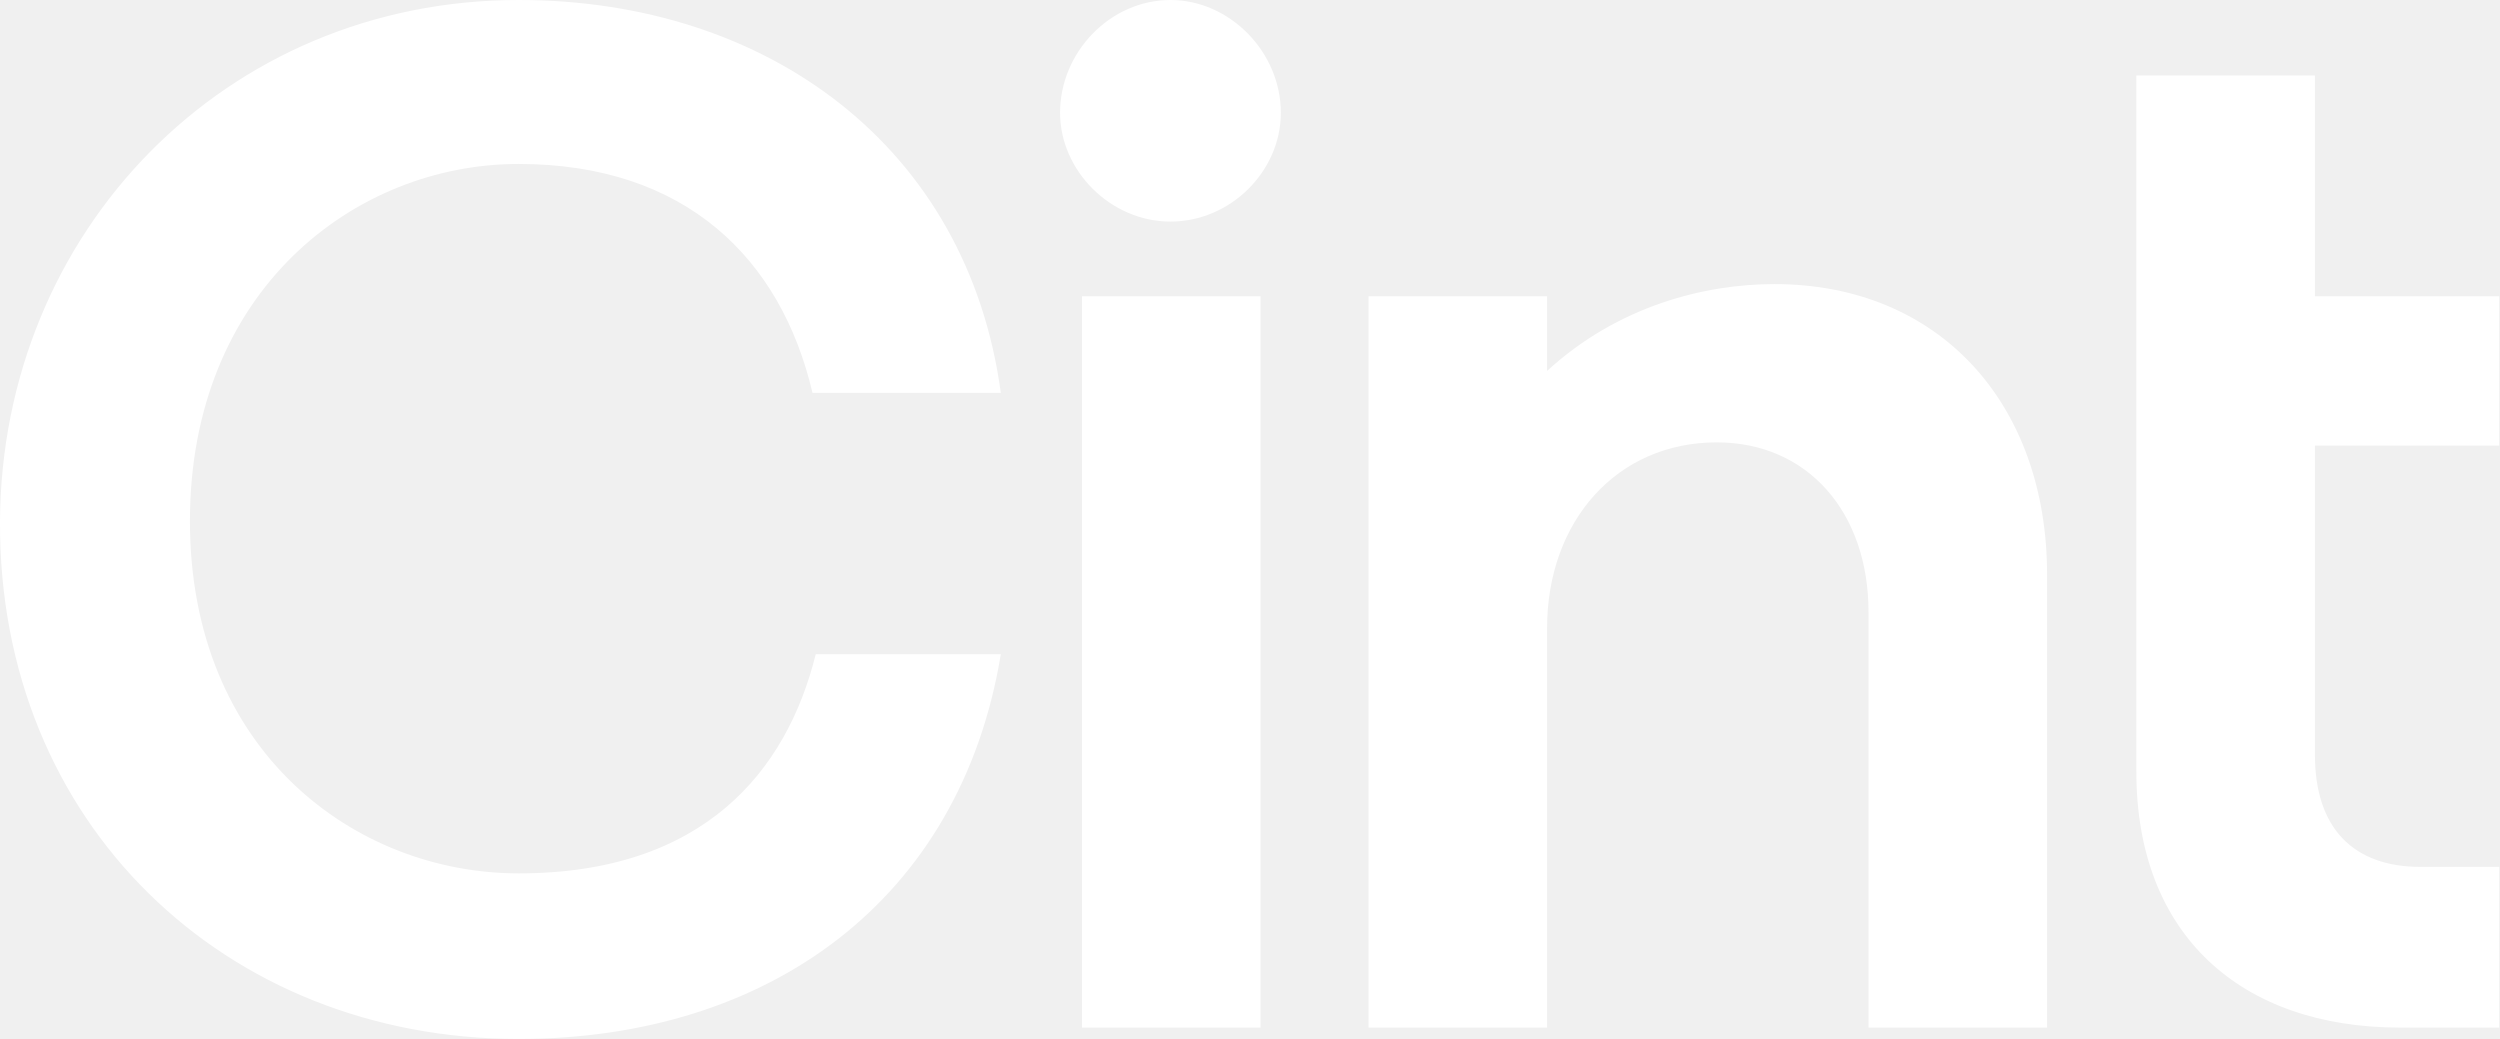
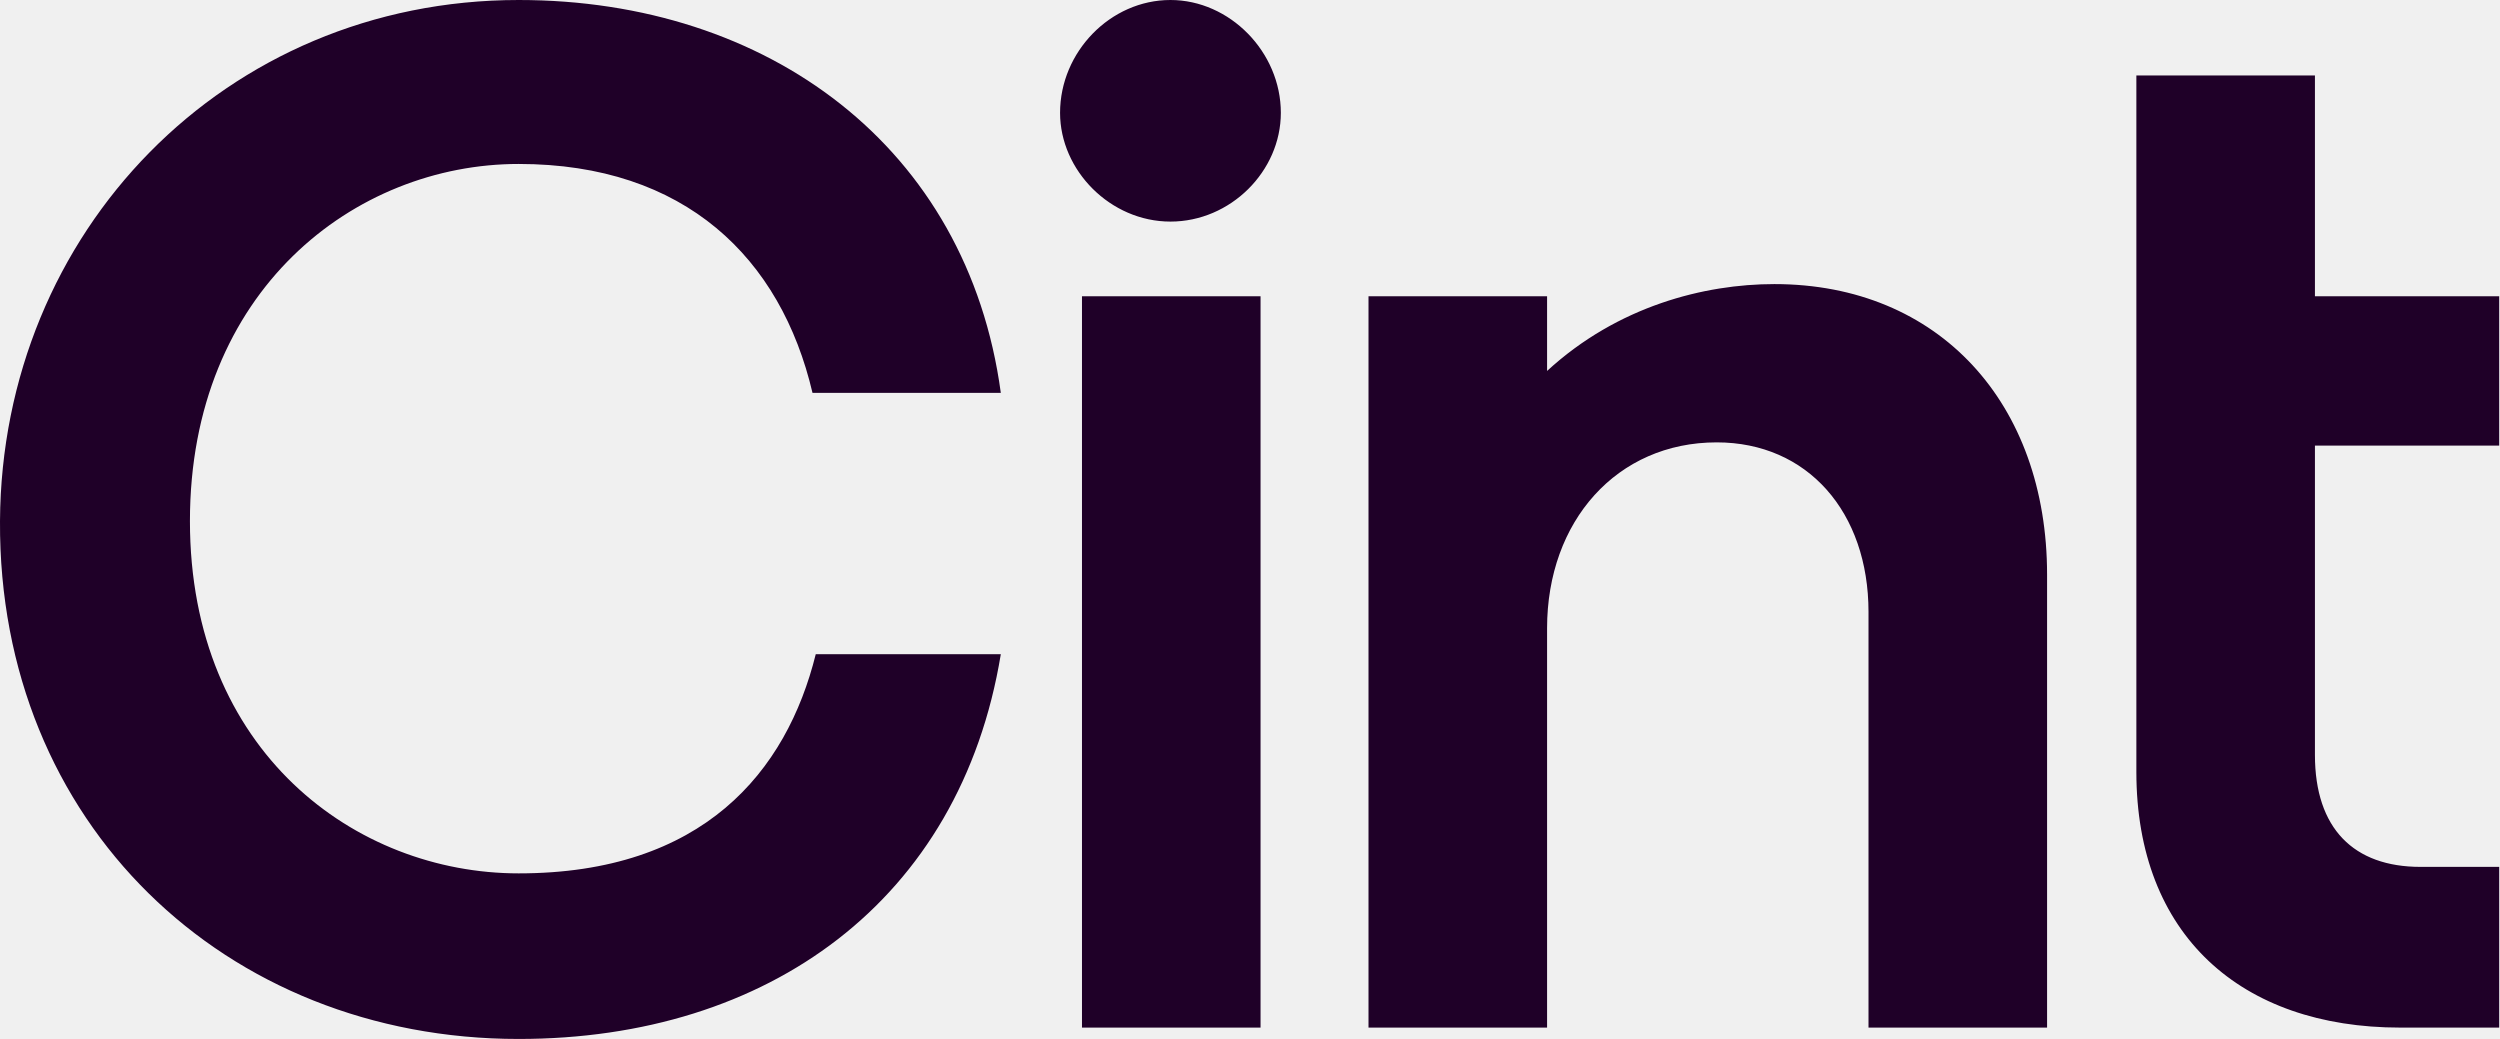
- <svg xmlns="http://www.w3.org/2000/svg" viewBox="0 0 308 128" aria-label="Cint™" fill="#fff">
+ <svg xmlns="http://www.w3.org/2000/svg" viewBox="0 0 308 128" aria-label="Cint™" fill="#1f0028">
  <path d="M307.9 54.9h-22.7V93c0 9.1 4.8 13.8 13 13.8h9.7v19.8h-12.2c-19.6 0-32.5-11.4-32.5-31.5V9.3h22v27.2h22.7v18.4zM218.6 35c20.3 0 33.6 14.7 33.6 35.8v55.8h-22V75.4c0-12.3-7.5-20.9-18.7-20.9-12.3 0-20.9 9.7-20.9 22.9v49.2h-22V36.5h22v9.2c8.7-8 19.4-10.7 28-10.7zm-85.3 91.6V36.5h22v90.1h-22zM144.2 0c7.3 0 13.6 6.4 13.6 13.9 0 7.2-6.2 13.4-13.6 13.4s-13.6-6.3-13.6-13.4c0-7.5 6.2-13.9 13.6-13.9zM63.9 20.2c-20.2 0-40.5 15.6-40.5 44s20.4 43.4 40.5 43.4c22.7 0 33-12.5 36.6-27h22.8c-5 30.4-28.7 47.4-59.4 47.4C27.7 128-.2 101.4 0 64.2.2 28.6 27.7 0 63.9 0c30.7 0 55.3 18.1 59.4 48.4h-23.2c-3.9-16.6-15.7-28.2-36.2-28.2z" />
</svg>
